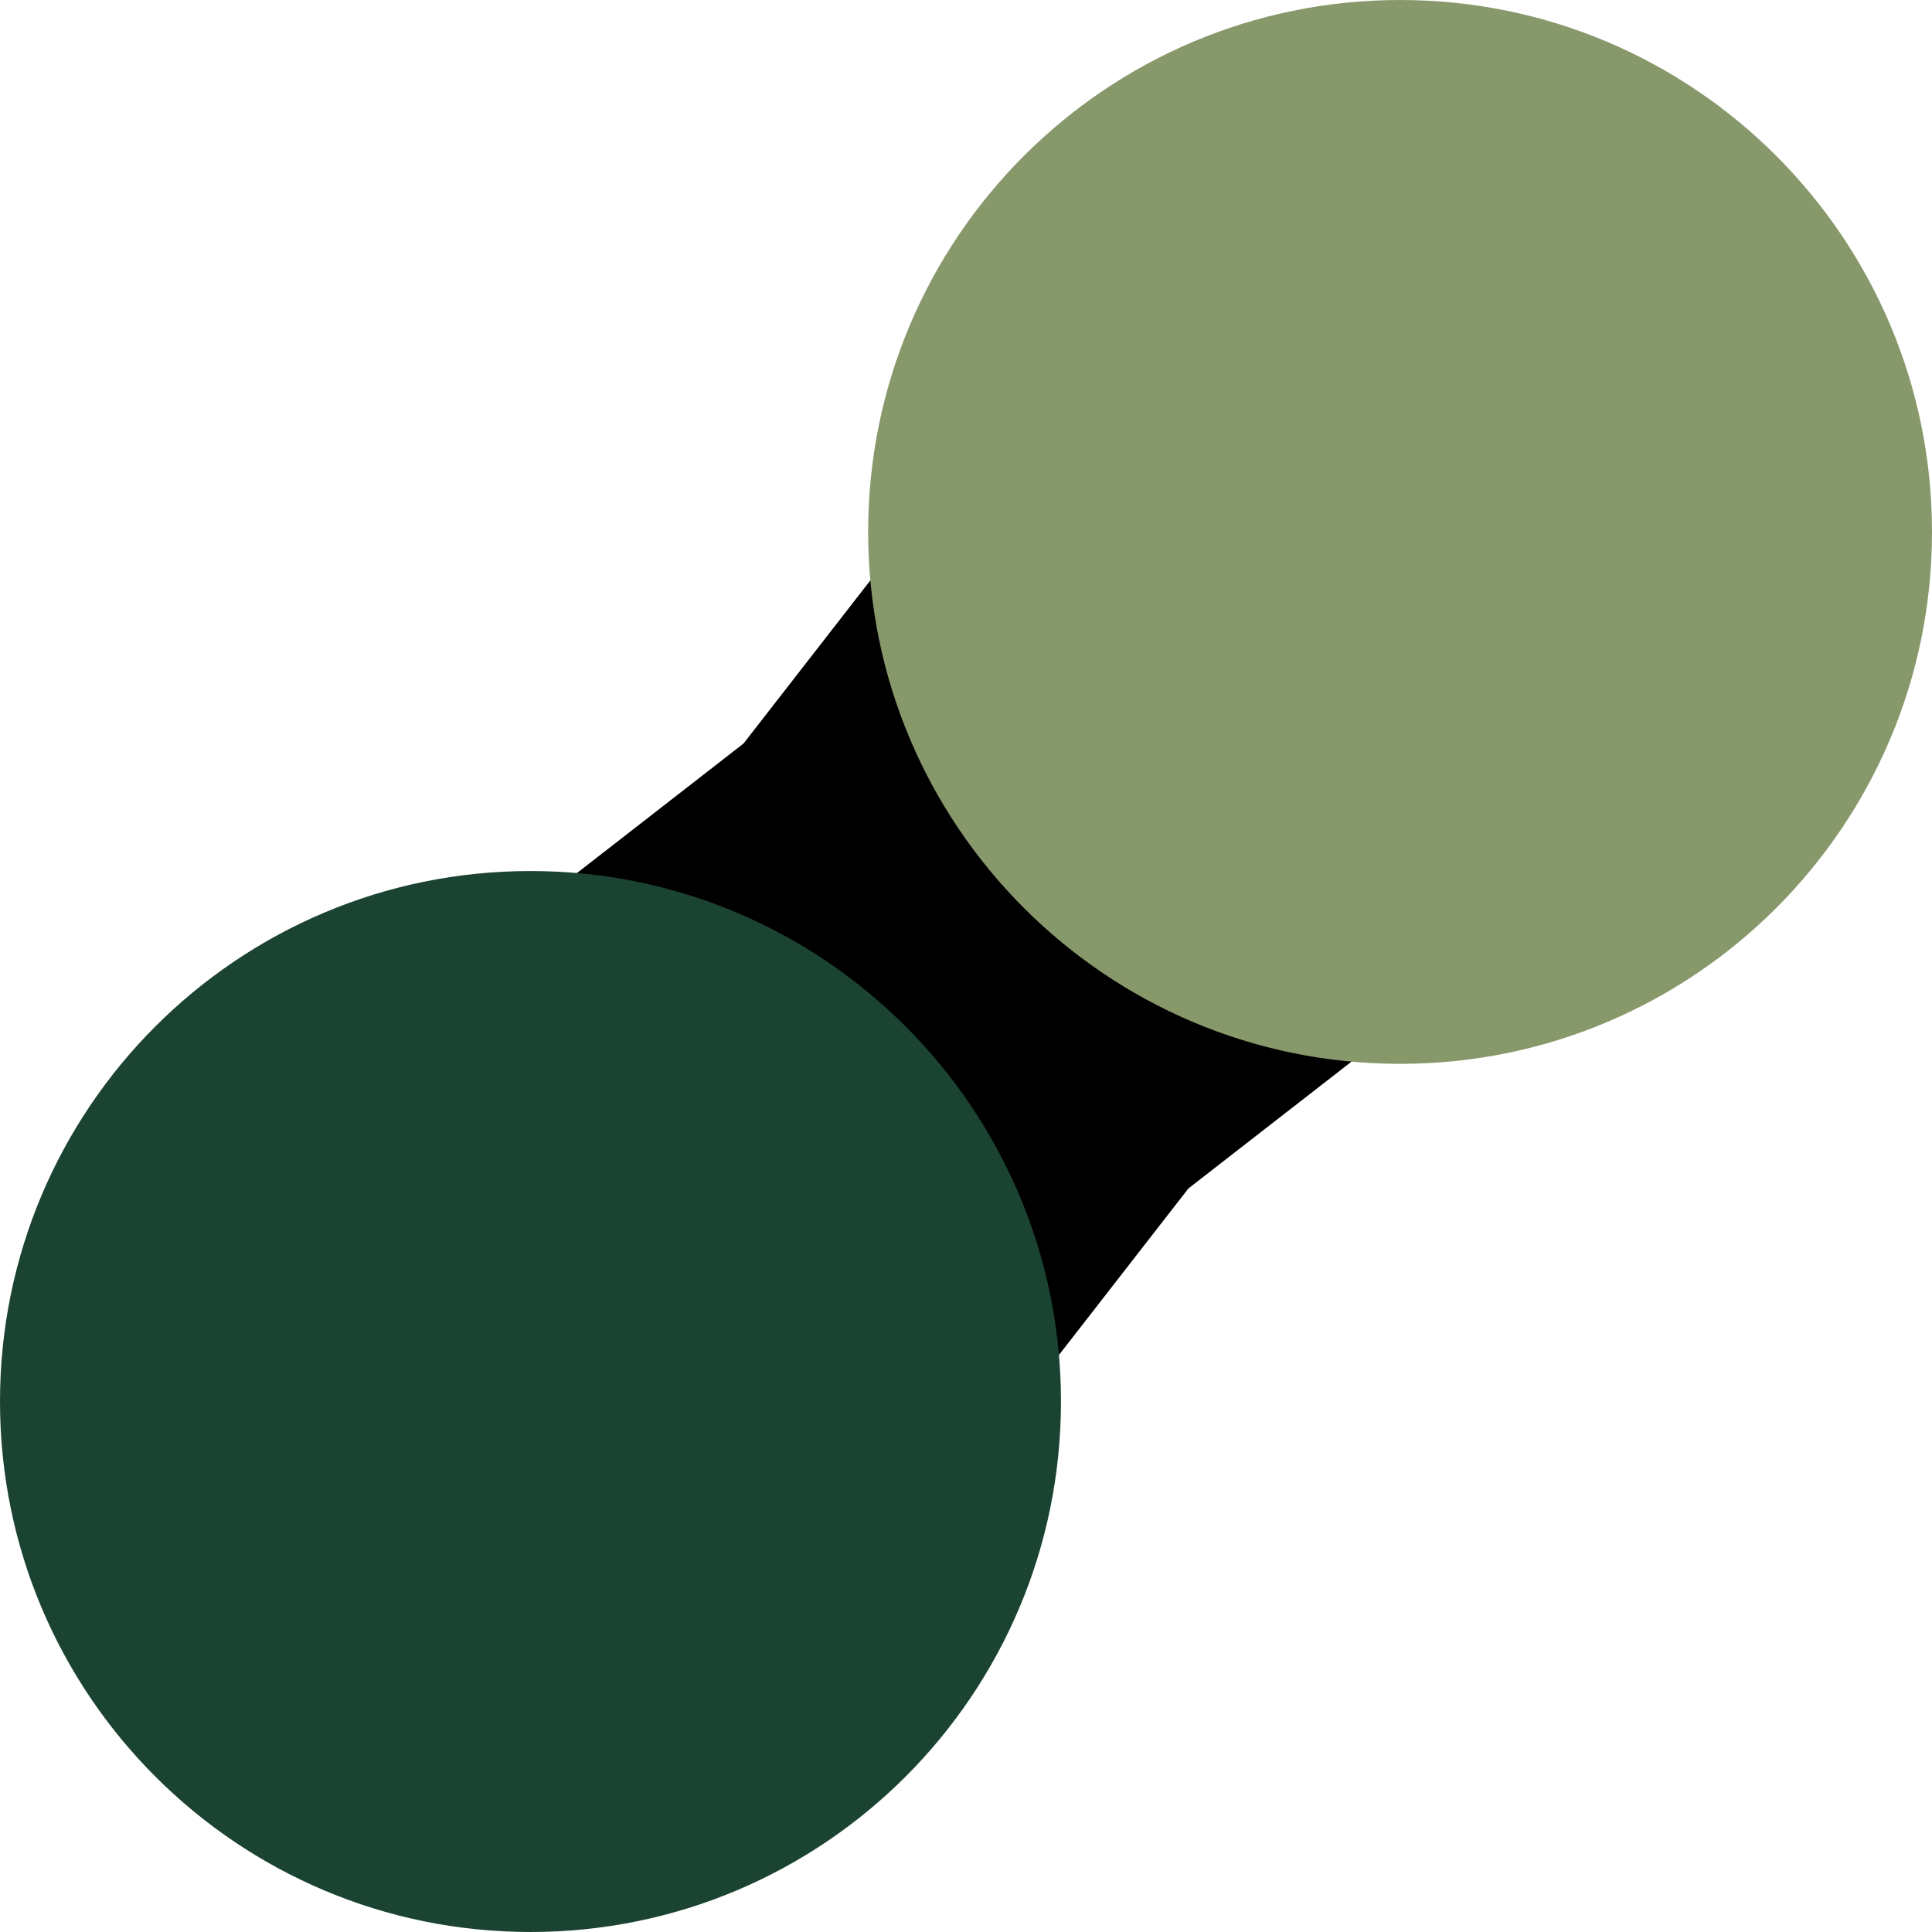
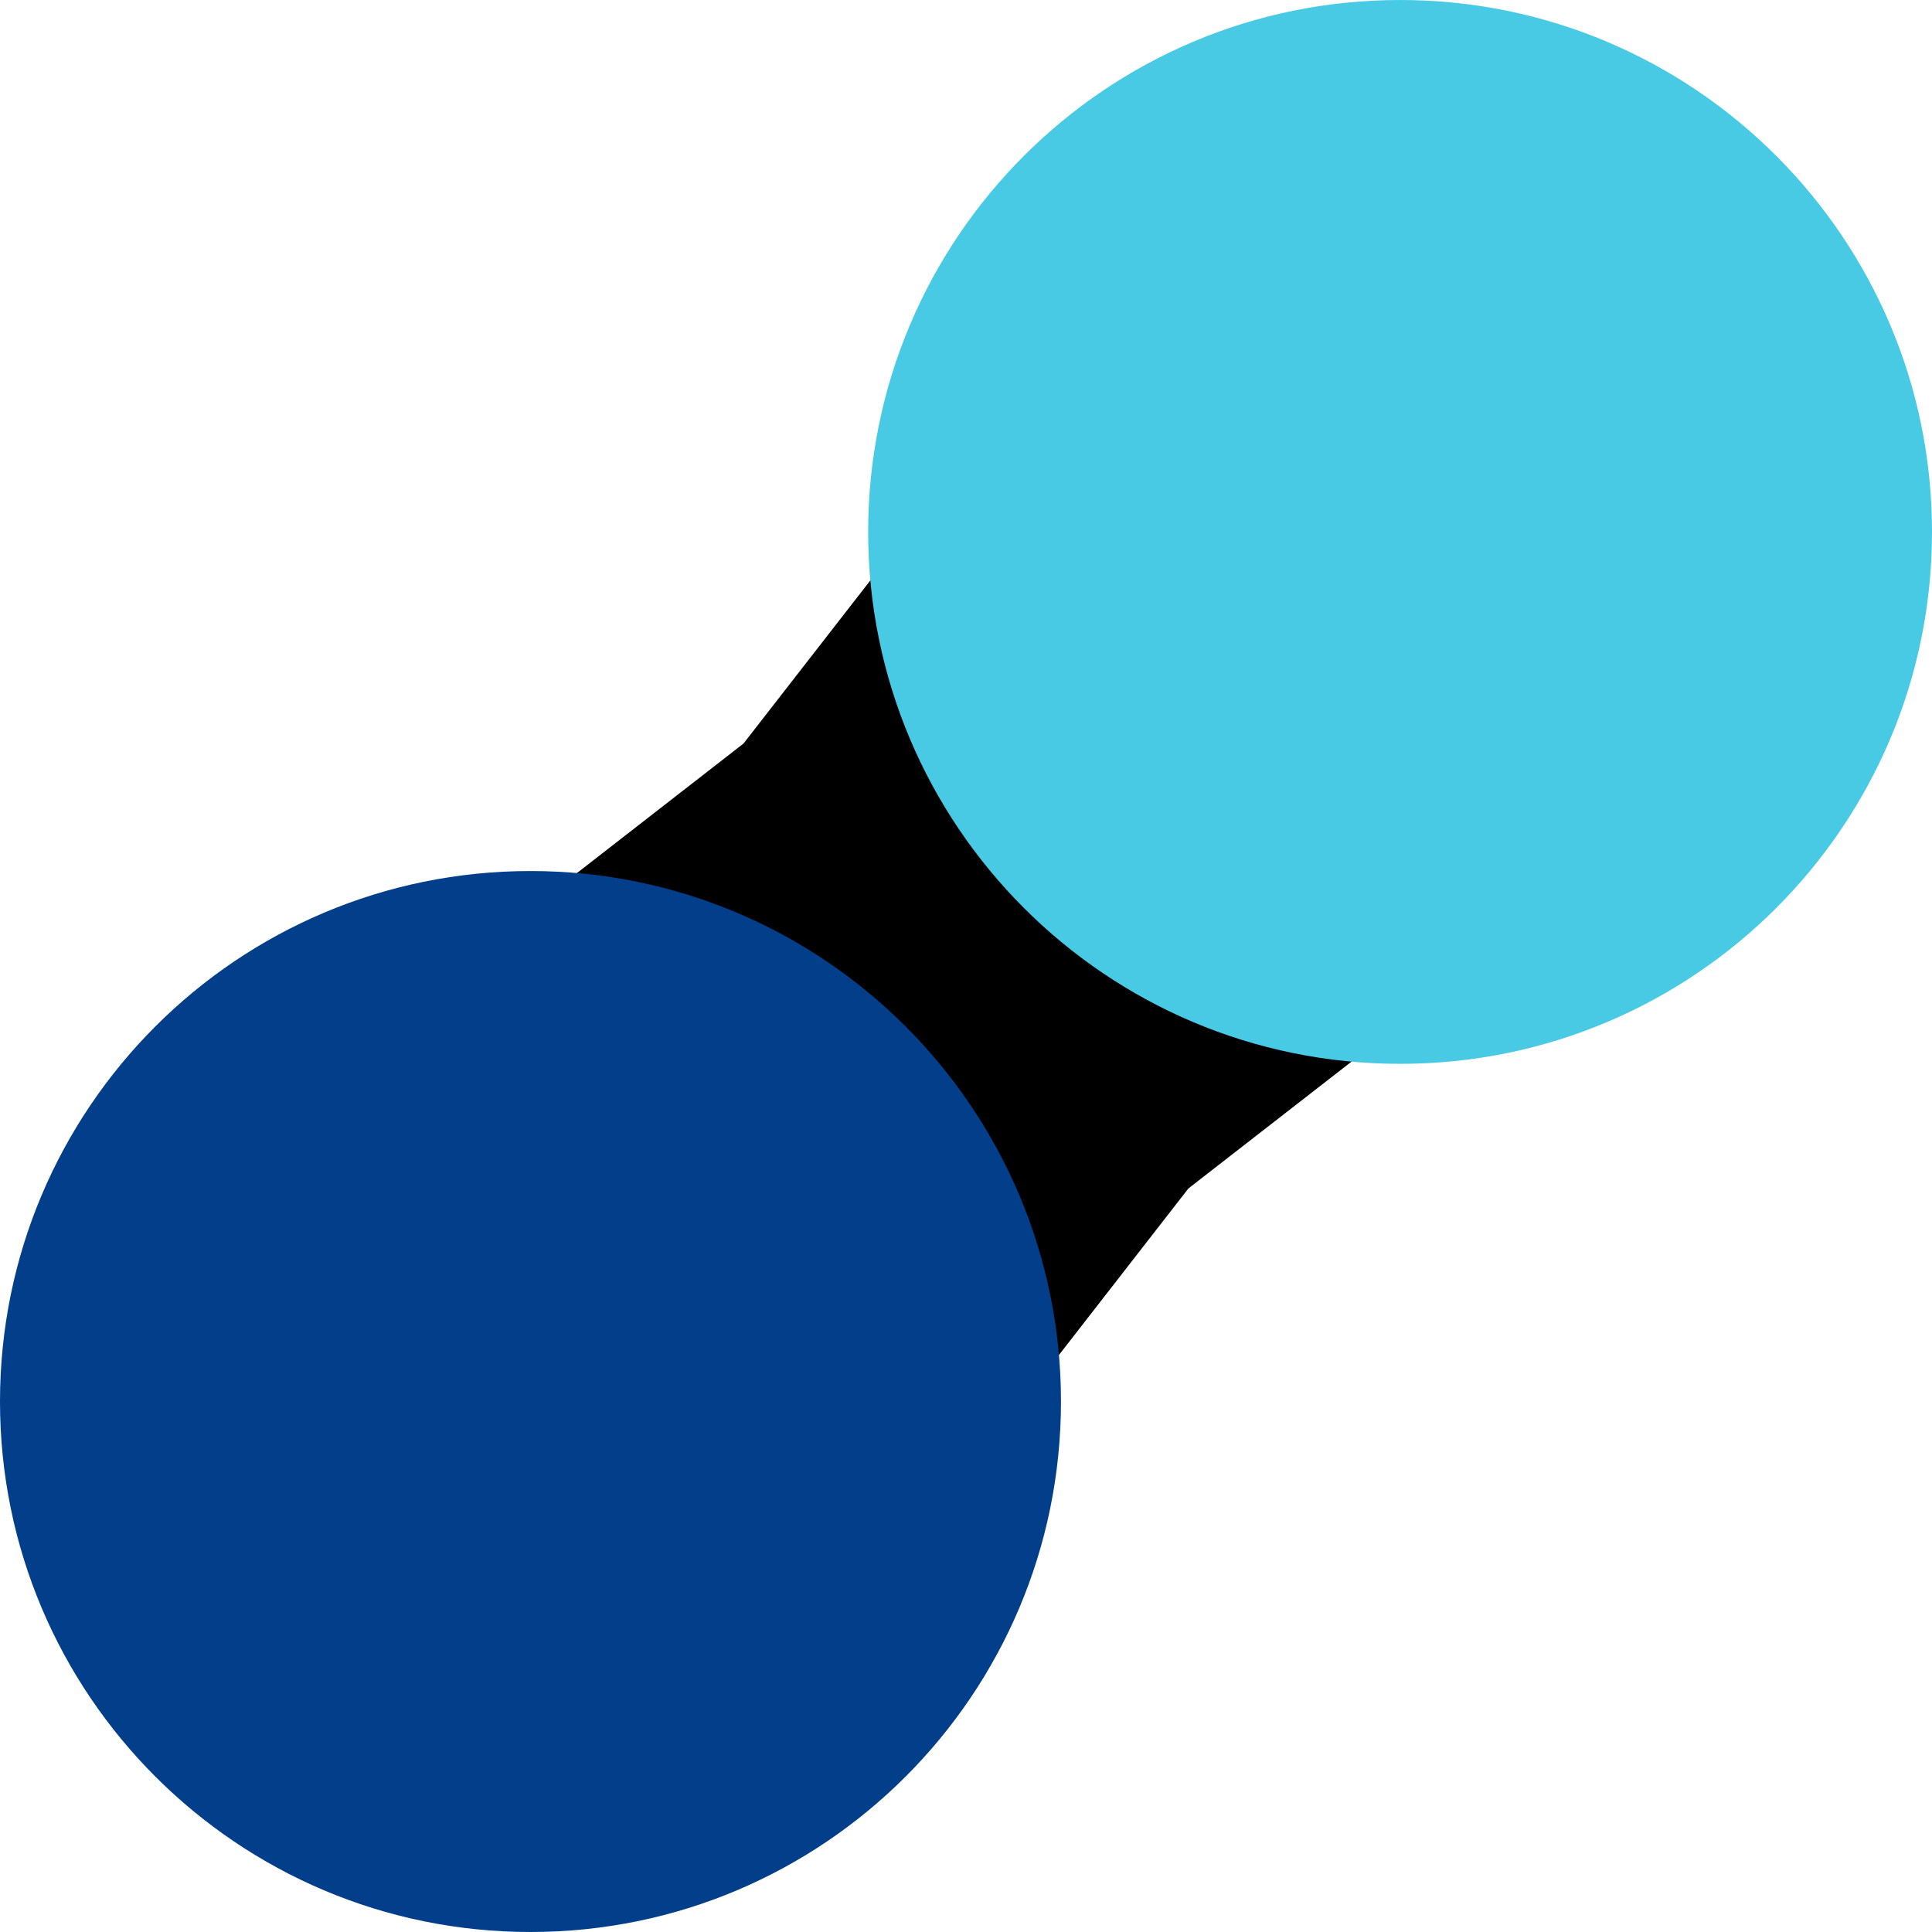
<svg xmlns="http://www.w3.org/2000/svg" width="500" zoomAndPan="magnify" viewBox="0 0 375 375" height="500" preserveAspectRatio="xMidYMid meet" version="1.0">
  <defs>
-     <clipPath id="a69894395c">
+     <clipPath id="1ac620f068">
      <path d="M 54 54 L 321 54 L 321 321 L 54 321 Z M 54 54 " clip-rule="nonzero" />
    </clipPath>
-     <clipPath id="37ff456c37">
+     <clipPath id="ee08ad714b">
      <path d="M 213.82 54.934 L 320.062 161.176 L 161.113 320.125 L 54.871 213.883 Z M 213.82 54.934 " clip-rule="nonzero" />
    </clipPath>
-     <clipPath id="55e8bb9810">
+     <clipPath id="9bada7acdf">
      <path d="M 320.062 161.176 L 213.82 54.934 L 144.316 144.32 L 54.93 213.824 L 161.172 320.066 L 230.672 230.676 Z M 320.062 161.176 " clip-rule="nonzero" />
    </clipPath>
-     <clipPath id="a835727f16">
+     <clipPath id="dd236c22d2">
      <path d="M 0 169.066 L 205.934 169.066 L 205.934 375 L 0 375 Z M 0 169.066 " clip-rule="nonzero" />
    </clipPath>
-     <clipPath id="4d185e877f">
+     <clipPath id="97a8c62a13">
      <path d="M 102.965 169.066 C 46.102 169.066 0 215.168 0 272.035 C 0 328.898 46.102 375 102.965 375 C 159.832 375 205.934 328.898 205.934 272.035 C 205.934 215.168 159.832 169.066 102.965 169.066 Z M 102.965 169.066 " clip-rule="nonzero" />
    </clipPath>
-     <clipPath id="6a9015b890">
+     <clipPath id="0b7a25920d">
      <path d="M 168.508 0 L 375 0 L 375 206.492 L 168.508 206.492 Z M 168.508 0 " clip-rule="nonzero" />
    </clipPath>
-     <clipPath id="e4abf2aec8">
+     <clipPath id="fe9f75b75f">
      <path d="M 271.754 0 C 214.734 0 168.508 46.227 168.508 103.246 C 168.508 160.266 214.734 206.492 271.754 206.492 C 328.773 206.492 375 160.266 375 103.246 C 375 46.227 328.773 0 271.754 0 Z M 271.754 0 " clip-rule="nonzero" />
    </clipPath>
  </defs>
-   <g clip-path="url(#a69894395c)">
-     <g clip-path="url(#37ff456c37)">
-       <g clip-path="url(#55e8bb9810)">
+   <g clip-path="url(#1ac620f068)">
+     <g clip-path="url(#ee08ad714b)">
+       <g clip-path="url(#9bada7acdf)">
        <path fill="#000000" d="M 213.82 54.934 L 320.062 161.176 L 161.113 320.125 L 54.871 213.883 Z M 213.82 54.934 " fill-opacity="1" fill-rule="nonzero" />
      </g>
    </g>
  </g>
-   <g clip-path="url(#a835727f16)">
-     <g clip-path="url(#4d185e877f)">
-       <path fill="#1b4332" d="M 0 169.066 L 205.934 169.066 L 205.934 375 L 0 375 Z M 0 169.066 " fill-opacity="1" fill-rule="nonzero" />
+   <g clip-path="url(#dd236c22d2)">
+     <g clip-path="url(#97a8c62a13)">
+       <path fill="#023e8a" d="M 0 169.066 L 205.934 169.066 L 205.934 375 L 0 375 Z M 0 169.066 " fill-opacity="1" fill-rule="nonzero" />
    </g>
  </g>
-   <g clip-path="url(#6a9015b890)">
-     <g clip-path="url(#e4abf2aec8)">
-       <path fill="#87986a" d="M 168.508 0 L 375 0 L 375 206.492 L 168.508 206.492 Z M 168.508 0 " fill-opacity="1" fill-rule="nonzero" />
+   <g clip-path="url(#0b7a25920d)">
+     <g clip-path="url(#fe9f75b75f)">
+       <path fill="#48cae4" d="M 168.508 0 L 375 0 L 375 206.492 L 168.508 206.492 Z M 168.508 0 " fill-opacity="1" fill-rule="nonzero" />
    </g>
  </g>
</svg>
